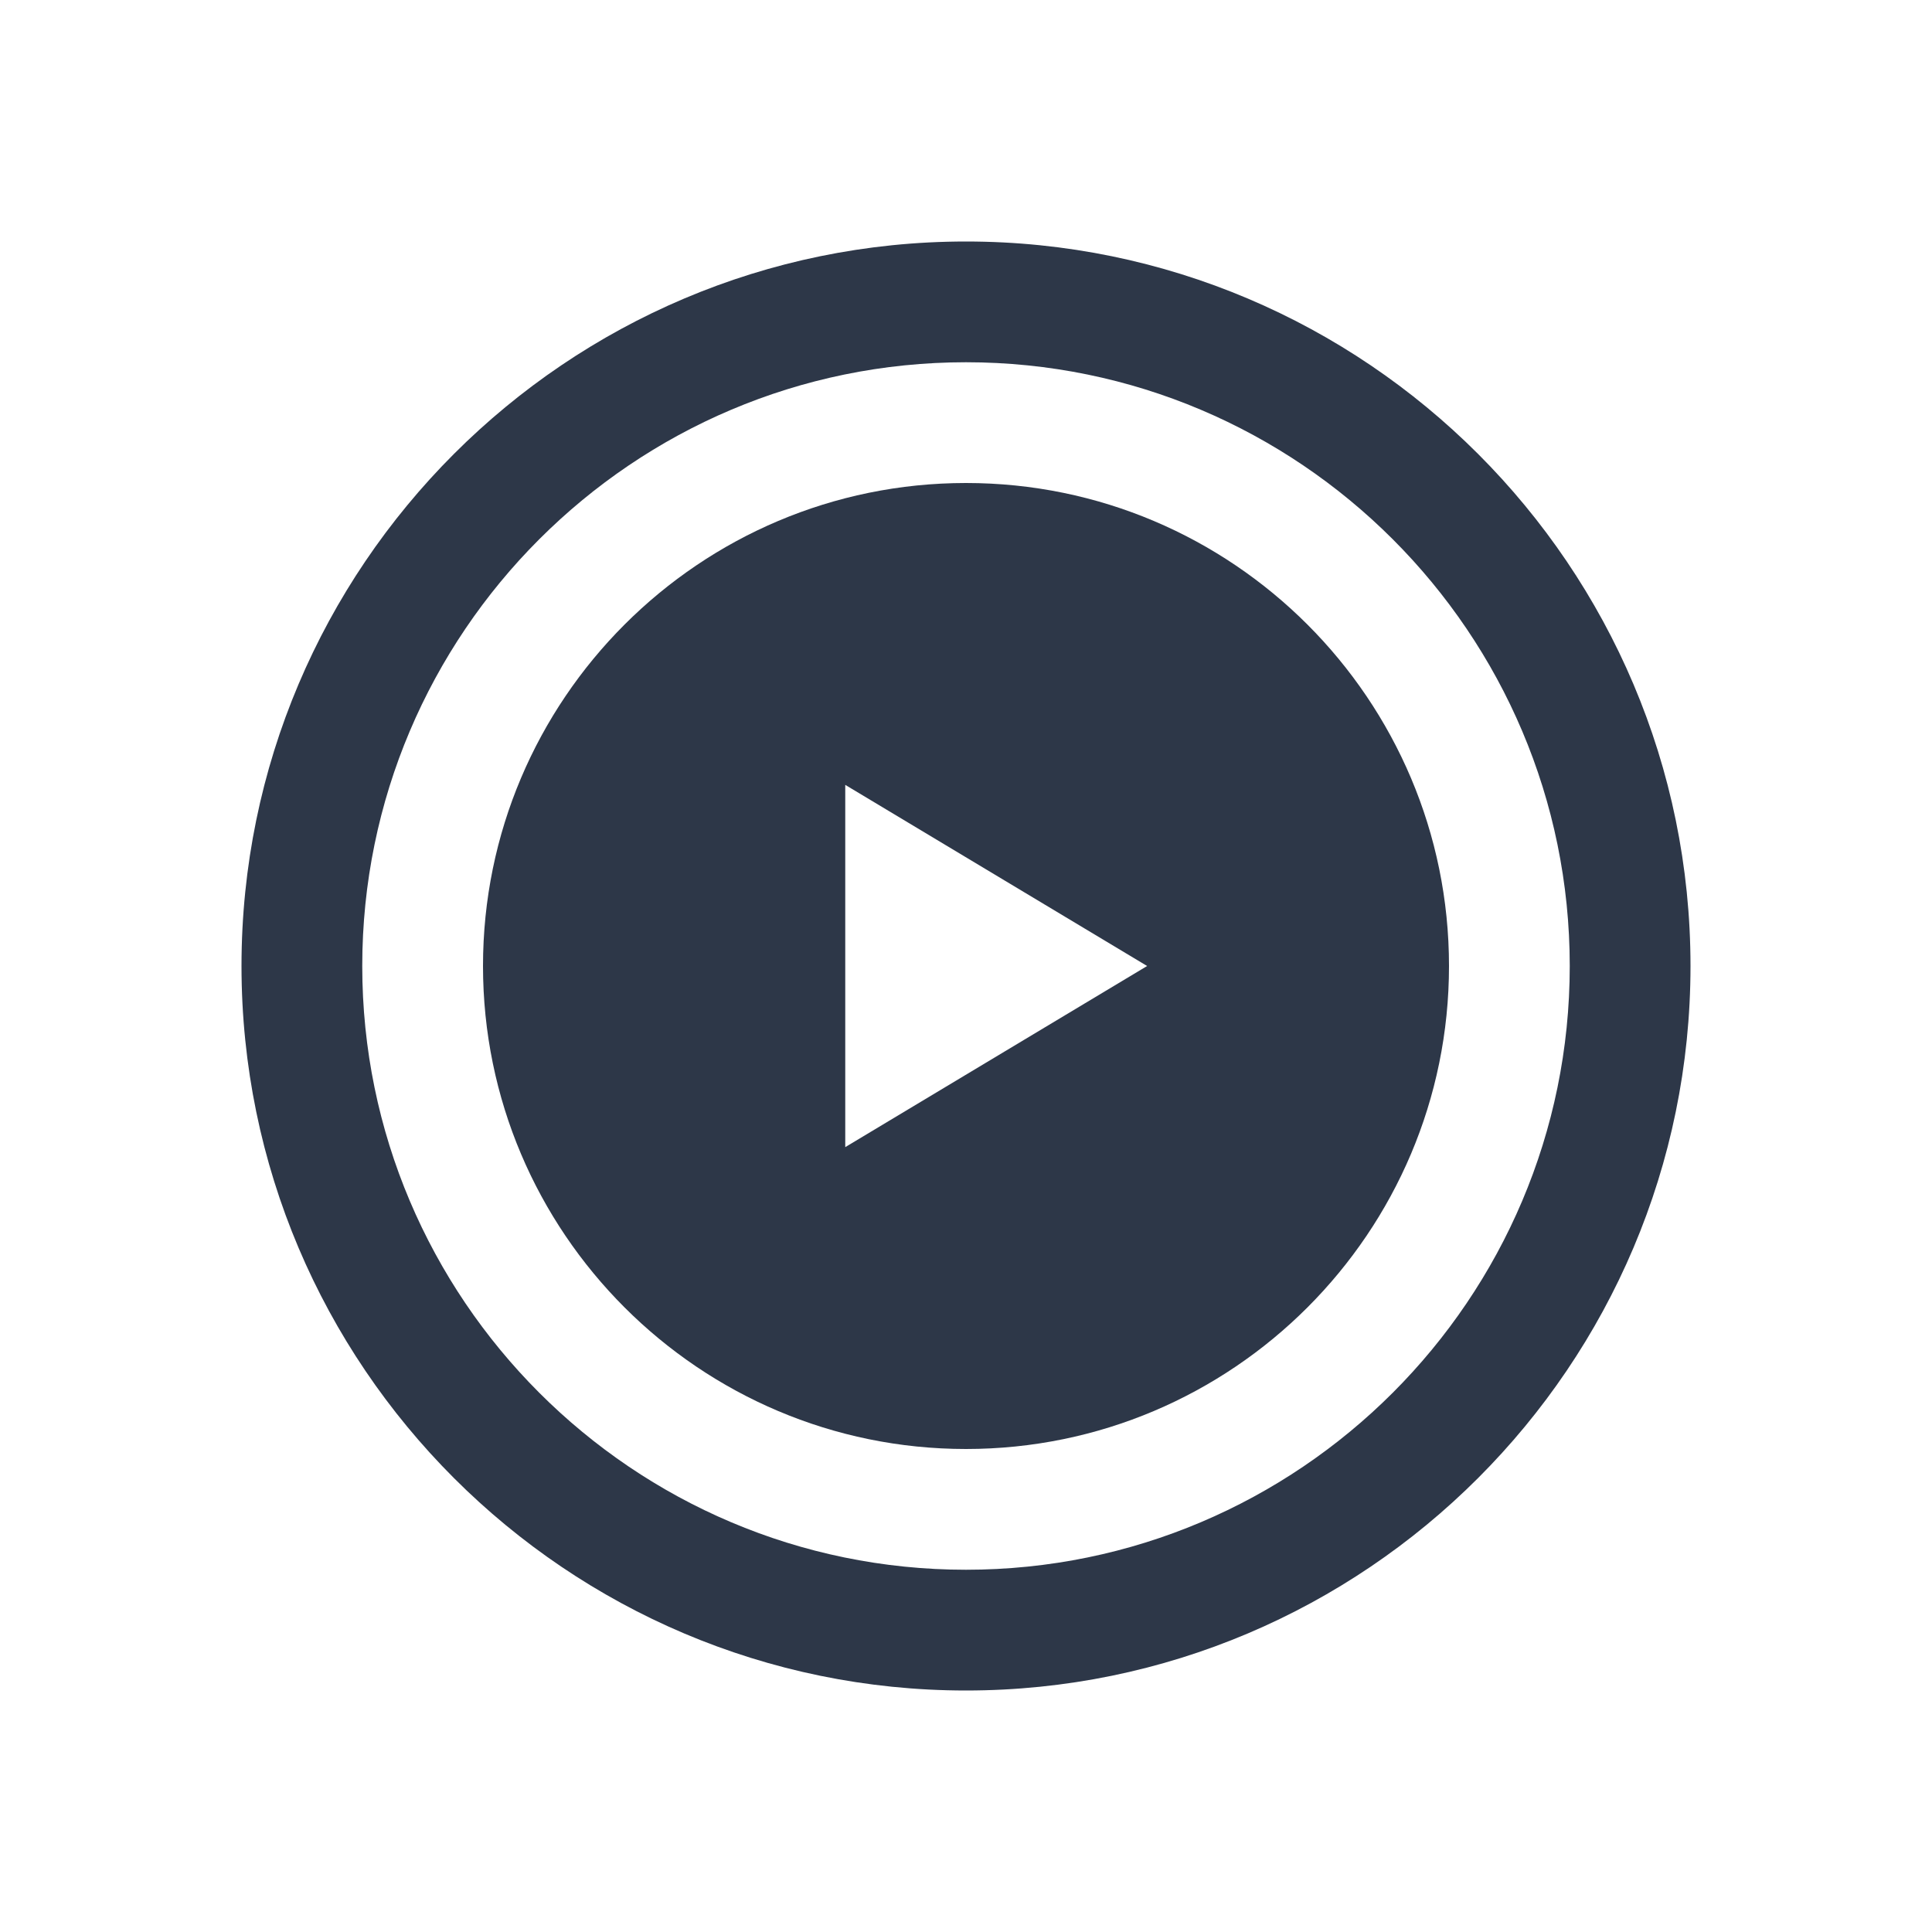
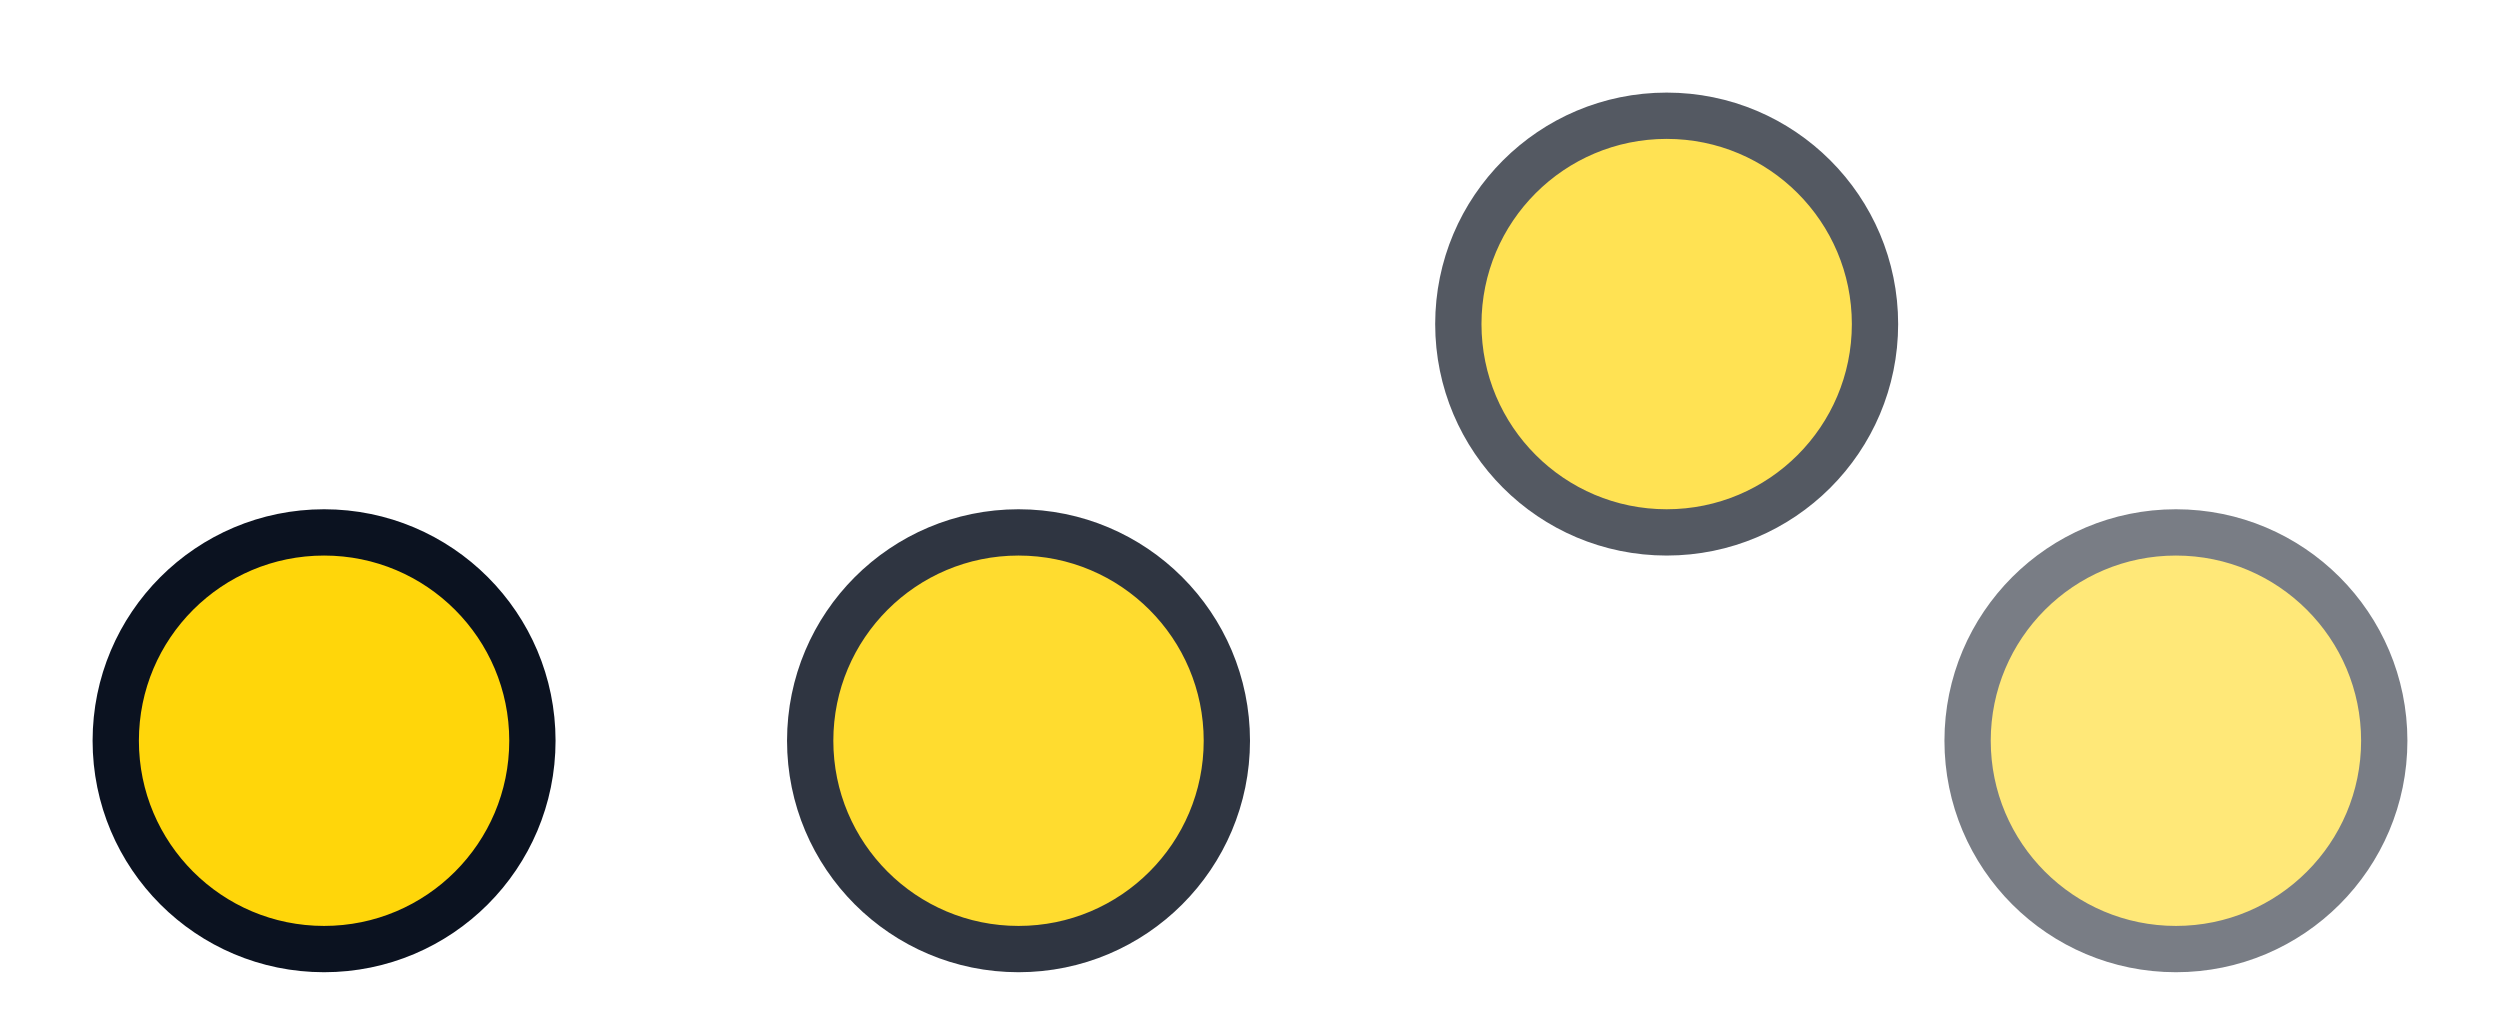
- <svg xmlns="http://www.w3.org/2000/svg" width="1024" height="1024" viewBox="0 0 1024 1024" fill="none">
-   <path d="M512 128C300.25 128 128 300.25 128 512C128 723.75 300.25 896 512 896C723.75 896 896 723.75 896 512C896 300.25 723.75 128 512 128ZM512 832C335.5 832 192 688.5 192 512C192 335.5 335.5 192 512 192C688.5 192 832 335.5 832 512C832 688.5 688.5 832 512 832Z" fill="#2D3748" />
-   <path d="M512 256C370.75 256 256 370.75 256 512C256 653.25 370.75 768 512 768C653.25 768 768 653.25 768 512C768 370.75 653.25 256 512 256ZM608 512L448 608V416L608 512Z" fill="#2D3748" />
+ <svg xmlns="http://www.w3.org/2000/svg" width="54" height="22" viewBox="0 0 54 22" fill="none" aria-hidden="true">
+   <circle cx="7" cy="16" r="4.5" fill="#FFD60A" opacity="1" stroke="#0B1220" stroke-width="1" />
+   <circle cx="22" cy="16" r="4.5" fill="#FFD60A" opacity="0.85" stroke="#0B1220" stroke-width="1" />
+   <circle cx="36" cy="7" r="4.5" fill="#FFD60A" opacity="0.7" stroke="#0B1220" stroke-width="1" />
+   <circle cx="47" cy="16" r="4.5" fill="#FFD60A" opacity="0.55" stroke="#0B1220" stroke-width="1" />
</svg>
